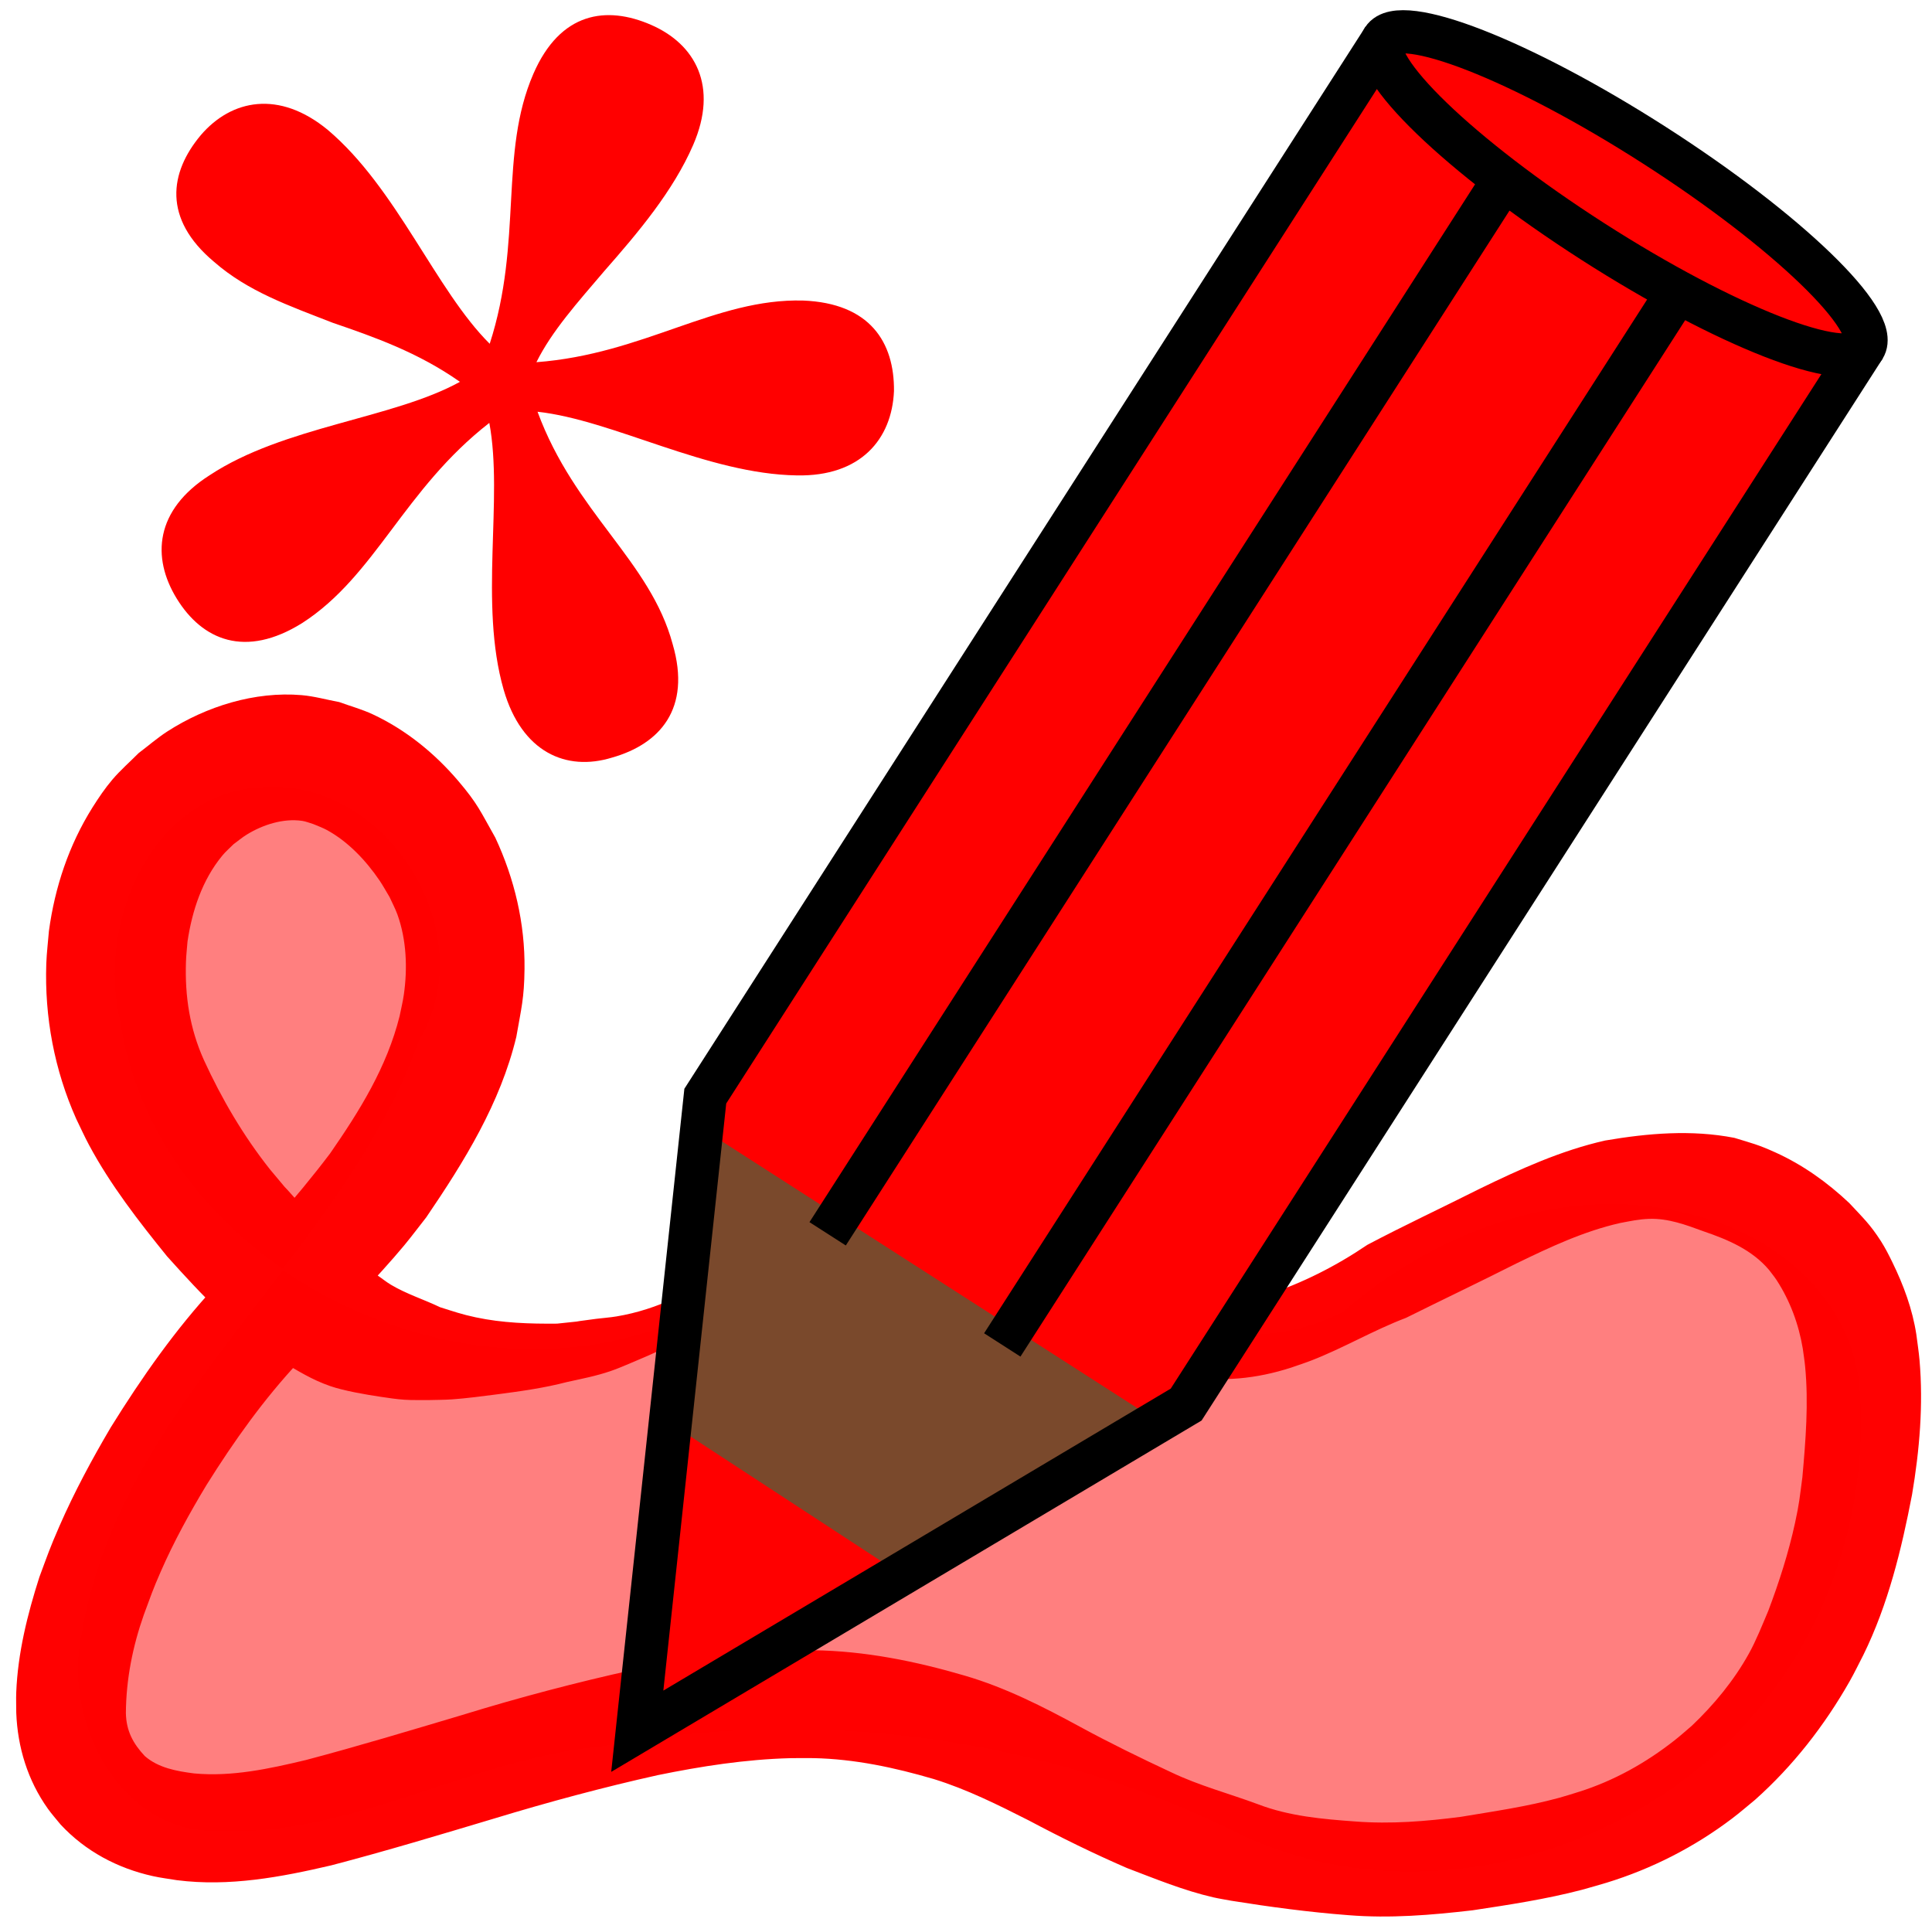
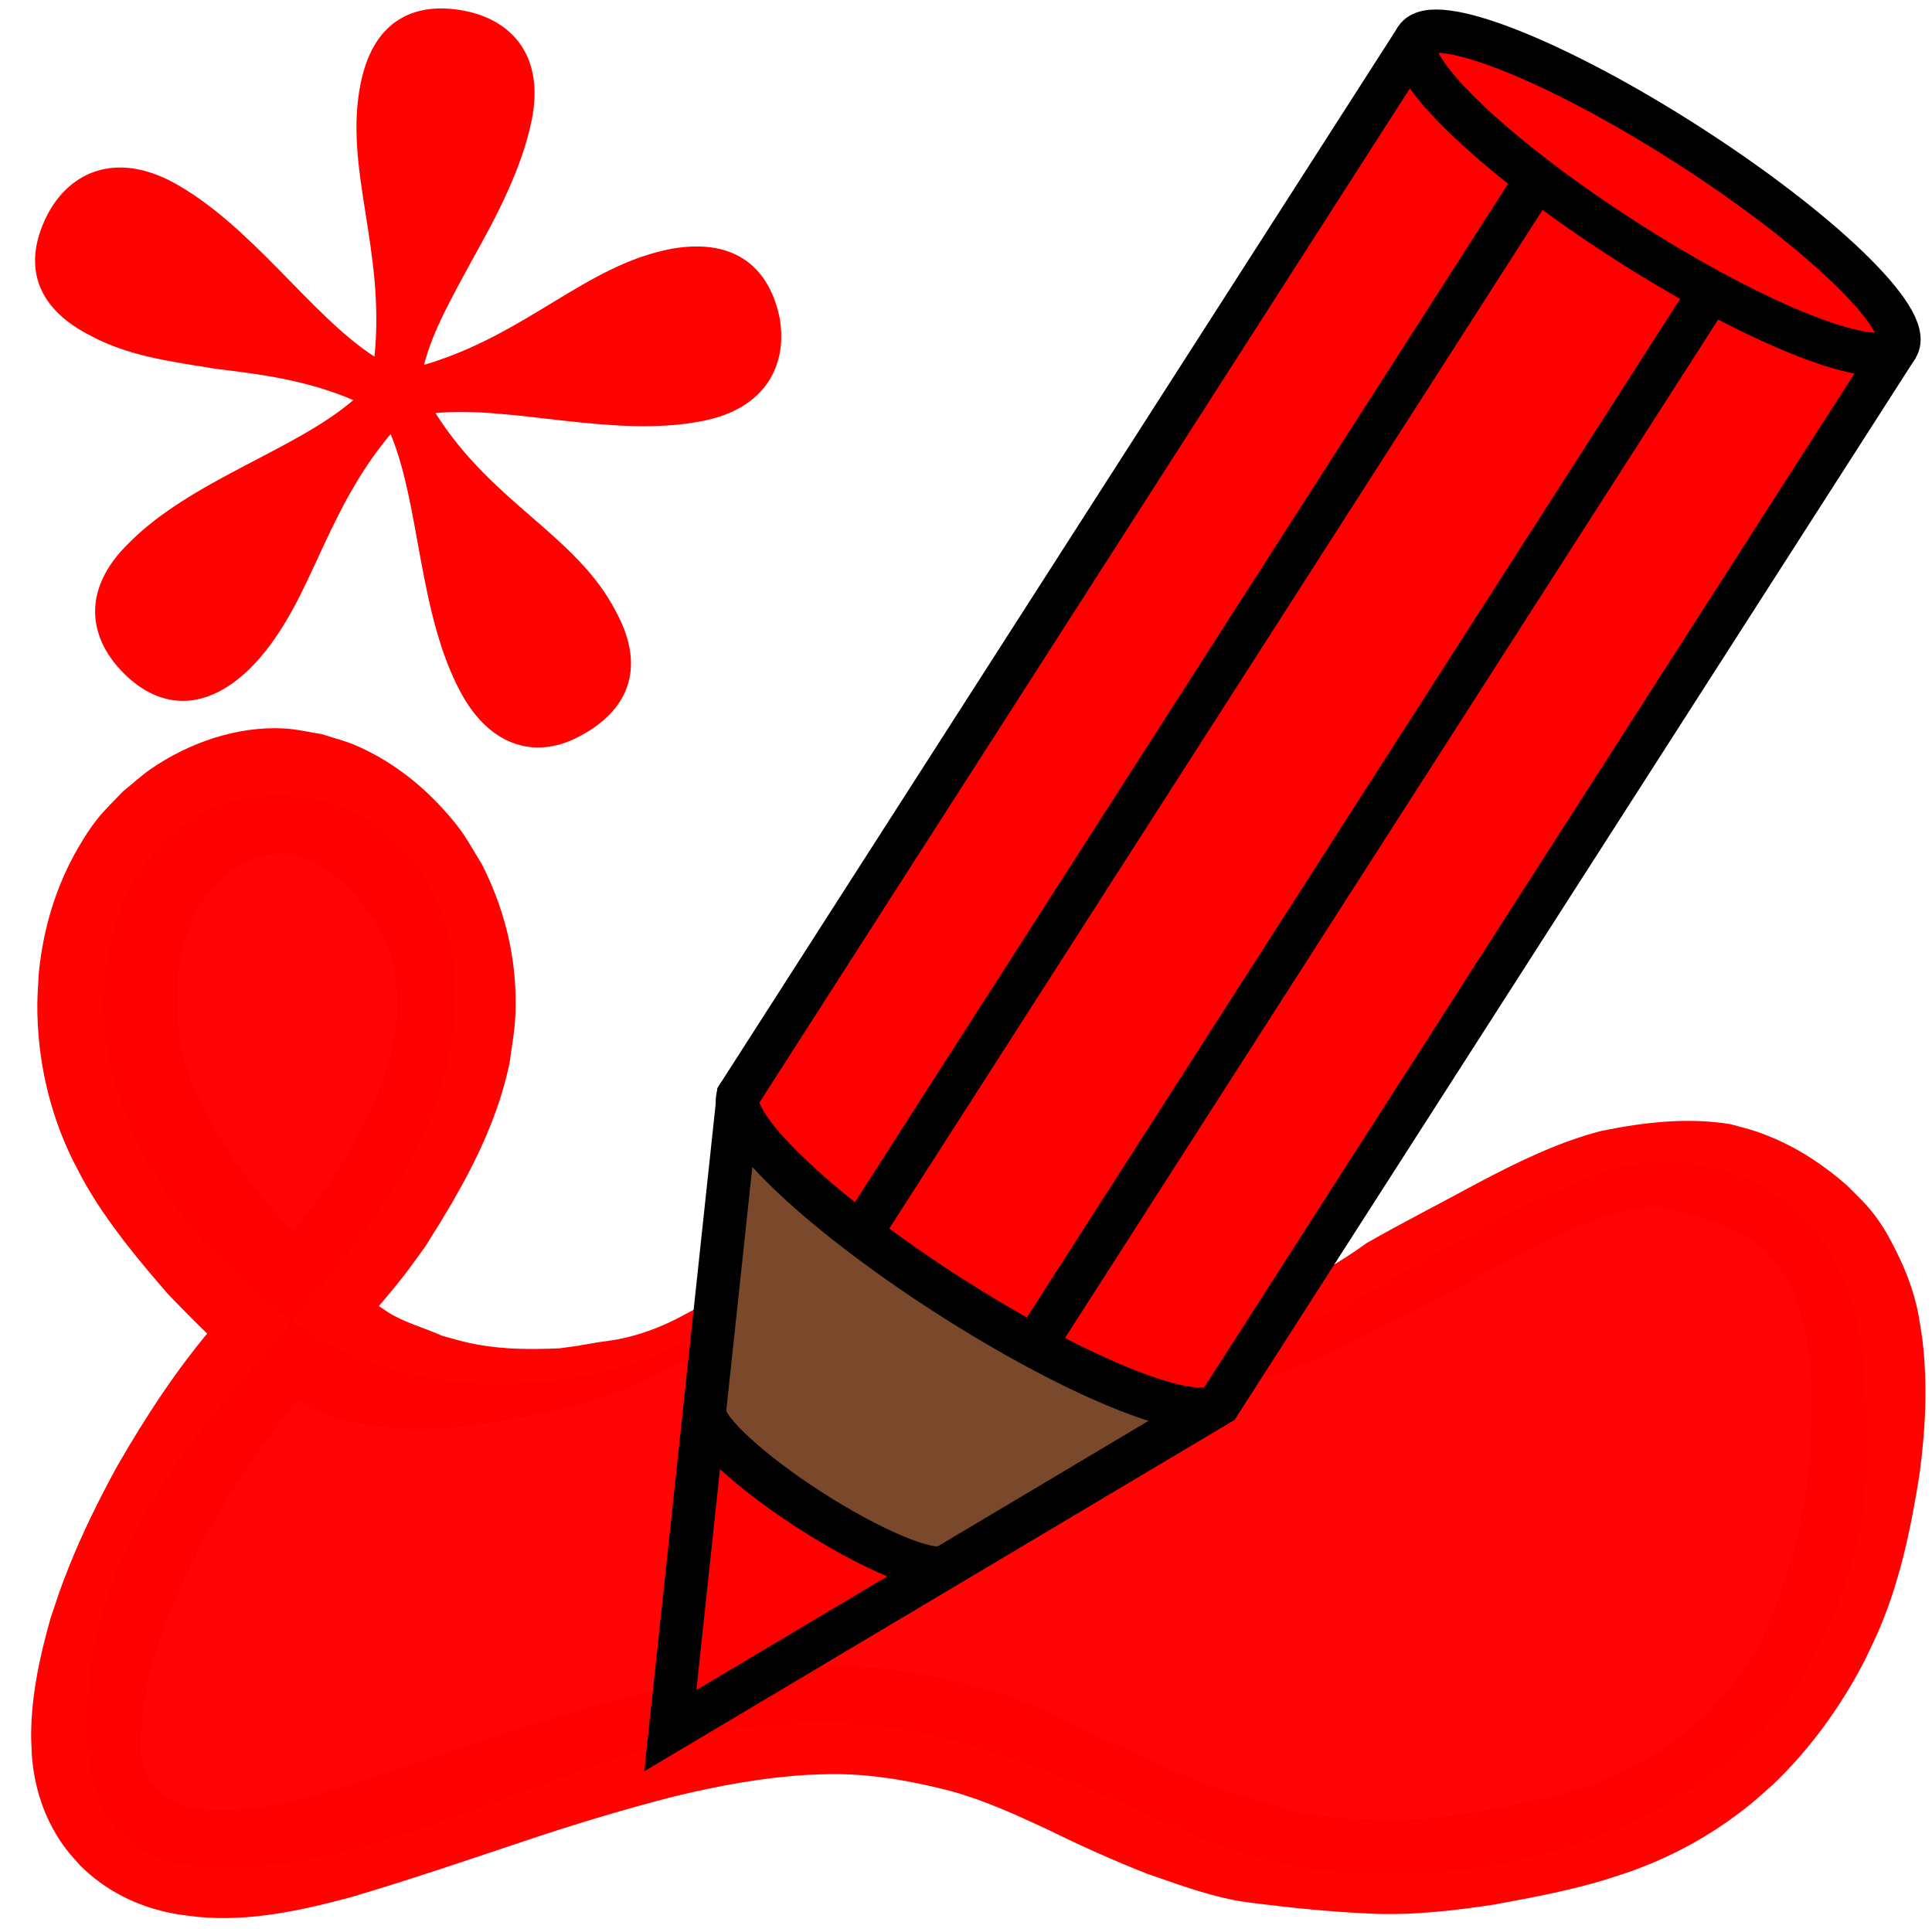
<svg xmlns="http://www.w3.org/2000/svg" width="44.738mm" height="44.654mm" viewBox="0 0 44.738 44.654" version="1.1" id="svg8">
  <defs id="defs2" />
-   <path style="fill:#ff0000;fill-opacity:0.5;stroke:none;stroke-width:0.265px;stroke-linecap:butt;stroke-linejoin:miter;stroke-opacity:1" d="M 17.294,29.652 C 12.185,33.468 3.725,29.937 2.776,23.651 2.222,21.39 3.492,18.331 6.092,18.217 c 2.888,-0.2 5.123,3.388 3.617,5.886 -1.798,5.039 -6.935,8.302 -7.83,13.749 -0.437,2.005 0.881,4.607 3.151,4.55 3.101,0.154 5.841,-1.663 8.884,-1.953 5.021,-0.935 10.333,-0.226 14.897,2.082 4.247,1.924 9.571,0.3 12.285,-3.42 1.448,-1.963 2.164,-4.494 1.977,-6.924 -0.139,-2.063 -1.889,-3.575 -3.804,-4.047 -2.886,-0.82 -5.976,0.32 -8.17,2.223 -2.522,1.315 -5.317,-0.081 -7.627,-1.196 -1.957,-0.82 -4.523,-1.132 -6.179,0.485 z" id="path10832" />
-   <path style="fill:#ff0000;fill-opacity:0.994;stroke:none;stroke-width:3;stroke-linecap:round;stroke-linejoin:round;stroke-opacity:1" id="path10713" d="m 21.289,25.698 c -0.033,0.027 -0.068,0.052 -0.099,0.081 -0.15,0.141 -0.274,0.309 -0.415,0.459 -0.15,0.16 -0.273,0.274 -0.433,0.427 -0.555,0.495 -1.049,1.056 -1.62,1.534 -0.128,0.107 -0.262,0.205 -0.393,0.308 -0.413,0.291 -0.822,0.6 -1.267,0.844 -0.156,0.085 -0.321,0.151 -0.48,0.23 -0.627,0.32 -0.314,0.164 -0.94,0.469 -0.434,0.204 -0.892,0.353 -1.367,0.432 -0.153,0.026 -0.309,0.035 -0.463,0.055 -0.879,0.113 -0.036,0.02 -0.913,0.112 -0.63,0.006 -1.264,-0.014 -1.883,-0.146 -0.322,-0.068 -0.513,-0.136 -0.825,-0.234 C 9.816,30.089 9.414,29.964 9.055,29.75 8.94,29.682 8.838,29.596 8.727,29.522 8.073,29.091 8.71,29.544 8.088,29.091 7.66,28.733 7.315,28.291 6.947,27.876 6.308,27.155 6.866,27.811 6.253,27.079 5.636,26.301 5.133,25.443 4.721,24.544 4.393,23.812 4.28,23.073 4.306,22.276 c 0.005,-0.158 0.024,-0.316 0.036,-0.474 0.106,-0.712 0.34,-1.427 0.808,-1.993 0.078,-0.094 0.171,-0.173 0.257,-0.26 0.102,-0.074 0.198,-0.157 0.306,-0.223 0.37,-0.228 0.847,-0.384 1.288,-0.318 0.086,0.013 0.167,0.048 0.25,0.072 0.105,0.046 0.213,0.082 0.314,0.137 0.497,0.27 0.91,0.71 1.223,1.17 0.084,0.124 0.155,0.256 0.233,0.385 0.061,0.136 0.133,0.267 0.183,0.407 0.21,0.584 0.235,1.246 0.147,1.855 -0.024,0.167 -0.065,0.331 -0.098,0.496 -0.296,1.181 -0.921,2.185 -1.609,3.178 -0.817,1.081 -1.735,2.081 -2.655,3.075 -0.928,1 -1.708,2.115 -2.424,3.268 -0.437,0.741 -0.845,1.5 -1.189,2.287 -0.224,0.511 -0.272,0.663 -0.464,1.179 -0.277,0.865 -0.5,1.76 -0.536,2.671 -0.006,0.158 3.68e-4,0.317 5.53e-4,0.476 0.031,0.795 0.265,1.561 0.731,2.216 0.091,0.128 0.198,0.246 0.297,0.369 0.57,0.614 1.314,1.011 2.136,1.193 0.183,0.041 0.37,0.063 0.556,0.094 1.209,0.155 2.406,-0.07 3.577,-0.344 1.266,-0.331 2.518,-0.709 3.771,-1.084 1.251,-0.38 2.513,-0.721 3.791,-1.005 1.006,-0.206 2.027,-0.364 3.056,-0.392 0.183,-0.005 0.366,-8.05e-4 0.55,-0.001 0.947,0.02 1.873,0.218 2.777,0.483 0.772,0.238 1.494,0.6 2.211,0.963 0.741,0.394 1.494,0.764 2.265,1.098 0.657,0.25 1.315,0.522 2.004,0.68 0.137,0.031 0.276,0.052 0.413,0.078 0.899,0.144 1.802,0.265 2.71,0.334 0.963,0.079 1.925,-0.002 2.881,-0.113 0.847,-0.128 1.699,-0.257 2.528,-0.474 0.19,-0.05 0.378,-0.109 0.568,-0.163 1.053,-0.323 2.035,-0.825 2.909,-1.487 0.183,-0.138 0.355,-0.289 0.533,-0.434 0.879,-0.783 1.608,-1.72 2.187,-2.738 0.115,-0.202 0.215,-0.412 0.322,-0.618 0.574,-1.171 0.881,-2.437 1.126,-3.708 0.174,-1.029 0.264,-2.081 0.173,-3.124 -0.017,-0.196 -0.049,-0.391 -0.073,-0.586 -0.09,-0.587 -0.297,-1.146 -0.558,-1.679 -0.08,-0.164 -0.163,-0.327 -0.261,-0.481 -0.256,-0.398 -0.415,-0.54 -0.734,-0.884 -0.507,-0.478 -1.079,-0.888 -1.719,-1.176 -0.398,-0.18 -0.53,-0.207 -0.943,-0.334 -0.994,-0.193 -2.001,-0.107 -2.991,0.062 -1.02,0.23 -1.972,0.663 -2.905,1.117 -0.866,0.436 -1.744,0.846 -2.601,1.298 -0.731,0.495 -1.511,0.891 -2.352,1.166 -0.415,0.118 -0.844,0.2 -1.276,0.134 -0.228,-0.035 -0.319,-0.078 -0.537,-0.153 -0.298,-0.12 -0.552,-0.3 -0.882,-0.335 -0.149,-0.016 -0.301,-0.004 -0.451,-0.006 -0.591,-0.468 -1.264,0.355 -0.673,0.824 v 0 c 0.079,0.179 0.127,0.375 0.237,0.538 0.292,0.434 0.785,0.584 1.253,0.747 0.158,0.039 0.313,0.087 0.473,0.117 0.824,0.158 1.654,0.067 2.447,-0.19 0.155,-0.055 0.312,-0.105 0.465,-0.164 0.747,-0.29 1.44,-0.702 2.191,-0.987 0.855,-0.425 1.717,-0.835 2.569,-1.266 0.769,-0.373 1.549,-0.74 2.389,-0.93 0.238,-0.044 0.43,-0.088 0.672,-0.096 0.44,-0.015 0.85,0.138 1.255,0.287 0.569,0.194 1.127,0.429 1.522,0.897 0.058,0.078 0.121,0.153 0.174,0.234 0.312,0.48 0.513,1.025 0.606,1.586 0.018,0.136 0.041,0.272 0.054,0.409 0.083,0.855 0.013,1.717 -0.063,2.569 -0.063,0.471 -0.069,0.594 -0.17,1.058 -0.151,0.694 -0.369,1.373 -0.62,2.037 -0.134,0.316 -0.281,0.688 -0.449,0.99 -0.344,0.62 -0.806,1.181 -1.321,1.67 -0.134,0.113 -0.264,0.232 -0.403,0.34 -0.664,0.522 -1.404,0.936 -2.215,1.191 -0.151,0.046 -0.3,0.096 -0.452,0.137 -0.746,0.204 -1.516,0.314 -2.279,0.441 -0.809,0.105 -1.625,0.171 -2.44,0.108 -0.764,-0.055 -1.533,-0.122 -2.254,-0.398 -0.67,-0.249 -1.366,-0.432 -2.012,-0.741 -0.713,-0.333 -1.421,-0.678 -2.112,-1.054 -0.855,-0.465 -1.725,-0.908 -2.665,-1.183 -1.142,-0.335 -2.315,-0.573 -3.511,-0.589 -0.226,0.001 -0.451,-0.003 -0.677,0.003 -1.171,0.035 -2.333,0.21 -3.478,0.447 -1.339,0.296 -2.665,0.645 -3.975,1.049 C 9.5,40.069 8.297,40.433 7.082,40.754 6.236,40.956 5.371,41.145 4.495,41.064 4.09,41.012 3.669,40.937 3.354,40.663 3.078,40.369 2.924,40.076 2.915,39.668 c 0.005,-0.779 0.157,-1.546 0.417,-2.282 0.161,-0.435 0.203,-0.568 0.392,-0.999 0.302,-0.691 0.667,-1.353 1.057,-2 0.634,-1.013 1.328,-1.991 2.15,-2.867 0.471,-0.51 0.941,-1.021 1.408,-1.535 0.304,-0.334 0.737,-0.804 1.022,-1.149 0.175,-0.212 0.34,-0.433 0.51,-0.649 0.884,-1.299 1.714,-2.64 2.085,-4.178 0.116,-0.665 0.182,-0.888 0.19,-1.569 0.013,-1.053 -0.231,-2.091 -0.677,-3.045 C 11.122,18.783 11.067,18.617 10.605,18.075 10.063,17.44 9.397,16.898 8.633,16.541 8.383,16.424 8.114,16.351 7.854,16.256 c -0.29,-0.053 -0.576,-0.135 -0.87,-0.16 -1.083,-0.092 -2.208,0.261 -3.108,0.84 -0.234,0.151 -0.444,0.335 -0.666,0.502 -0.203,0.205 -0.422,0.395 -0.608,0.614 -0.17,0.2 -0.318,0.419 -0.458,0.641 -0.548,0.872 -0.874,1.85 -1.011,2.864 -0.02,0.251 -0.052,0.502 -0.061,0.753 -0.043,1.238 0.188,2.468 0.695,3.602 0.098,0.2 0.189,0.404 0.295,0.601 0.495,0.924 1.147,1.763 1.806,2.577 0.8,0.891 1.63,1.775 2.647,2.43 0.398,0.228 0.699,0.425 1.137,0.577 0.313,0.108 0.828,0.197 1.161,0.246 0.184,0.027 0.367,0.056 0.552,0.068 0.188,0.013 0.377,0.005 0.565,0.008 0.178,-0.005 0.357,-0.004 0.535,-0.016 0.281,-0.018 0.769,-0.08 1.048,-0.117 0.543,-0.071 1.086,-0.146 1.617,-0.285 0.354,-0.078 0.667,-0.137 1.011,-0.254 0.168,-0.057 0.329,-0.129 0.493,-0.197 0.492,-0.204 0.974,-0.429 1.449,-0.668 0.359,-0.193 0.644,-0.333 0.977,-0.57 0.156,-0.111 0.299,-0.239 0.447,-0.359 0.411,-0.333 0.81,-0.677 1.181,-1.053 0.647,-0.648 1.296,-1.295 1.965,-1.921 0.33,-0.318 0.657,-0.643 0.92,-1.019 0.189,-0.198 -0.095,-0.461 -0.284,-0.263 z" />
-   <circle style="fill:#ff0000;fill-opacity:1;fill-rule:evenodd;stroke:#000000;stroke-width:1;stroke-linecap:round;stroke-linejoin:round;stroke-miterlimit:4;stroke-dasharray:none" id="path837" transform="rotate(32.67558)" cx="-33.042" cy="4.736" r="0" />
-   <circle style="fill:#7a492c;fill-opacity:1;fill-rule:evenodd;stroke:#000000;stroke-width:1;stroke-linecap:round;stroke-linejoin:round;stroke-miterlimit:4;stroke-dasharray:none" id="path837-4" transform="rotate(32.67558)" cx="-33.042" cy="4.736" r="0" />
-   <g aria-label="*" transform="rotate(23.48901,18.13037,-79.96435)" id="text10607" style="font-size:10.026px;line-height:1.25;letter-spacing:0px;fill:#ff0000;stroke-width:0.265">
-     <path d="m 48.109,3.341 c 0.04,-0.802 0.321,-1.644 0.602,-2.567 0.361,-1.123 0.722,-2.326 0.722,-3.489 0,-1.484 -0.882,-2.166 -2.005,-2.166 -1.123,0 -2.045,0.561 -2.045,2.126 0,2.005 1.323,3.649 1.564,6.136 -1.644,-0.642 -3.409,-2.446 -5.414,-3.048 -1.404,-0.401 -2.326,0.241 -2.647,1.283 -0.321,1.083 -0.04,2.126 1.444,2.567 1.003,0.321 2.005,0.241 3.088,0.201 1.003,-0.08 2.085,-0.16 3.248,0.08 -1.083,1.404 -3.329,2.567 -4.452,4.291 -0.842,1.243 -0.481,2.286 0.441,2.928 0.922,0.642 2.005,0.642 2.888,-0.642 1.123,-1.684 0.922,-3.77 2.126,-5.976 1.003,1.484 1.444,3.93 2.767,5.534 0.963,1.163 2.085,1.163 2.928,0.441 0.882,-0.722 1.243,-1.765 0.241,-2.968 C 52.36,6.509 50.315,6.188 48.59,4.383 50.274,3.862 52.761,4.143 54.686,3.341 56.049,2.779 56.37,1.697 55.969,0.654 55.528,-0.389 54.646,-0.99 53.202,-0.429 51.317,0.333 50.315,2.178 48.109,3.341 Z" style="font-size:40.104px;font-family:'Libertinus Mono';-inkscape-font-specification:'Libertinus Mono, Normal'" id="path985" />
-   </g>
-   <g id="g915" transform="translate(-29.99697,-13.6178)">
-     <path style="fill:#ff0000;fill-opacity:1;stroke:none;stroke-width:0.5;stroke-linecap:butt;stroke-linejoin:miter;stroke-miterlimit:4;stroke-dasharray:none;stroke-opacity:1" d="M 62.042,14.501 46.329,38.999 44.754,53.705 57.464,46.141 73.177,21.643" id="path835" />
-     <path style="fill:#7a492c;fill-opacity:1;stroke:none;stroke-width:0.265;stroke-linecap:butt;stroke-linejoin:miter;stroke-miterlimit:4;stroke-dasharray:none;stroke-opacity:1" d="m 46.239,39.741 -0.712,6.838 5.361,3.505 5.922,-3.555 z" id="path867" />
-     <circle style="fill:#ff0000;fill-opacity:1;fill-rule:evenodd;stroke:#000000;stroke-width:1;stroke-linecap:round;stroke-linejoin:round;stroke-miterlimit:4;stroke-dasharray:none" id="path837-3" transform="rotate(32.67558)" d="m 73.211,7.943 a 6.615,1.323 0 0 1 -6.873,1.138 6.615,1.323 0 0 1 -6.286,-1.266" />
-     <circle style="fill:#7a492c;fill-opacity:1;fill-rule:evenodd;stroke:#000000;stroke-width:1;stroke-linecap:round;stroke-linejoin:round;stroke-miterlimit:4;stroke-dasharray:none" id="path837-4-9" transform="rotate(32.67558)" d="m 69.957,14.428 a 3.325,0.665 0 0 1 -3.318,0.573 3.325,0.665 0 0 1 -3.274,-0.583" />
-     <path style="fill:none;fill-opacity:1;stroke:#000000;stroke-width:1;stroke-linecap:butt;stroke-linejoin:miter;stroke-miterlimit:4;stroke-dasharray:none;stroke-opacity:1" d="M 62.042,14.501 46.329,38.999 44.754,53.705 57.464,46.141 73.177,21.643" id="path865" />
-     <path style="fill:none;fill-opacity:1;stroke:#000000;stroke-width:1;stroke-linecap:butt;stroke-linejoin:miter;stroke-miterlimit:4;stroke-dasharray:none;stroke-opacity:1" d="M 64.874,17.689 49.162,42.187 m 4.044,2.573 15.713,-24.498" id="path865-7" />
-     <ellipse style="fill:#ff0000;fill-opacity:1;fill-rule:evenodd;stroke:#000000;stroke-width:1;stroke-linecap:round;stroke-linejoin:round;stroke-miterlimit:4;stroke-dasharray:none" id="path837-6" transform="rotate(32.67558)" cx="66.666" cy="-21.261" rx="6.615" ry="1.323" />
+   <path style="fill:#ff0100;fill-opacity:0.98;stroke:none;stroke-width:0.265px;stroke-linecap:butt;stroke-linejoin:miter;stroke-opacity:1" d="m 17.318,30.08 c -1.917,1.738 -5.086,2.275 -7.554,1.791 -3.614,-0.709 -6.638,-4.212 -7.242,-7.374 -0.584,-3.057 0.936,-5.833 3.528,-6.066 2.883,-0.259 5.257,2.361 4.267,6.374 -1.27,5.149 -7.574,8.047 -8.246,14.048 -0.407,3.633 1.139,4.5 3.406,4.37 3.105,0.053 7.63,-2.398 10.625,-3.013 4.048,-0.831 6.478,-0.04 11.338,2.2 5.181,2.388 12.295,0.243 14.455,-3.825 1.419,-2.674 1.423,-4.379 1.272,-6.811 -0.283,-4.577 -3.994,-5.347 -6.039,-4.635 -1.521,0.53 -3.741,1.771 -5.604,2.895 -2.435,1.469 -5.676,0.343 -8.046,-0.64 -1.96,-0.813 -4.445,-0.868 -6.16,0.686 z" id="path10832" />
+   <path style="fill:#ff0000;fill-opacity:0.99;stroke:none;stroke-width:3;stroke-linecap:round;stroke-linejoin:round;stroke-opacity:1" id="path10713" d="m 16.603,30.032 c -0.617,0.34 -0.309,0.174 -0.924,0.5 -0.427,0.218 -0.88,0.382 -1.352,0.477 -0.152,0.03 -0.307,0.045 -0.461,0.07 -0.875,0.142 -0.036,0.021 -0.909,0.142 -0.63,0.027 -1.264,0.027 -1.886,-0.084 -0.324,-0.058 -0.518,-0.12 -0.832,-0.207 C 9.858,30.76 9.452,30.648 9.086,30.446 8.97,30.381 8.864,30.298 8.751,30.229 8.083,29.819 8.735,30.251 8.099,29.819 7.658,29.475 7.3,29.044 6.918,28.641 6.256,27.942 6.835,28.579 6.199,27.867 5.557,27.11 5.026,26.268 4.585,25.384 4.233,24.663 4.096,23.928 4.096,23.13 c -6.01e-5,-0.158 0.014,-0.316 0.021,-0.474 0.083,-0.715 0.293,-1.437 0.743,-2.018 0.074,-0.096 0.166,-0.179 0.248,-0.268 0.1,-0.078 0.193,-0.163 0.299,-0.233 0.363,-0.24 0.834,-0.412 1.277,-0.359 0.086,0.01 0.168,0.043 0.252,0.064 0.106,0.042 0.216,0.075 0.318,0.126 0.506,0.253 0.933,0.68 1.26,1.129 0.088,0.121 0.163,0.251 0.245,0.377 0.066,0.133 0.142,0.262 0.197,0.4 0.229,0.577 0.275,1.238 0.208,1.849 -0.019,0.168 -0.054,0.333 -0.081,0.499 -0.257,1.19 -0.849,2.214 -1.504,3.229 -0.781,1.107 -1.666,2.136 -2.554,3.16 -0.895,1.03 -1.638,2.169 -2.316,3.346 -0.412,0.755 -0.795,1.527 -1.114,2.325 -0.207,0.518 -0.25,0.671 -0.425,1.193 -0.249,0.873 -0.443,1.776 -0.449,2.687 -0.001,0.159 0.011,0.317 0.016,0.476 0.057,0.794 0.316,1.552 0.803,2.191 0.096,0.125 0.206,0.239 0.309,0.359 0.59,0.595 1.347,0.967 2.174,1.122 0.185,0.035 0.372,0.051 0.558,0.076 1.213,0.115 2.402,-0.149 3.564,-0.461 1.254,-0.372 2.494,-0.791 3.734,-1.206 1.238,-0.421 2.489,-0.803 3.756,-1.128 0.999,-0.239 2.014,-0.43 3.041,-0.492 0.183,-0.011 0.366,-0.013 0.549,-0.019 0.947,-0.011 1.88,0.157 2.791,0.392 0.779,0.213 1.513,0.551 2.242,0.89 0.753,0.37 1.518,0.715 2.299,1.023 0.665,0.228 1.331,0.479 2.025,0.614 0.138,0.027 0.277,0.043 0.416,0.064 0.903,0.114 1.809,0.206 2.719,0.246 0.965,0.048 1.924,-0.064 2.876,-0.207 0.842,-0.155 1.689,-0.312 2.511,-0.556 0.189,-0.056 0.375,-0.121 0.562,-0.181 1.042,-0.357 2.007,-0.891 2.859,-1.581 0.178,-0.144 0.345,-0.301 0.518,-0.451 0.853,-0.811 1.551,-1.772 2.096,-2.807 0.108,-0.206 0.201,-0.419 0.302,-0.628 0.536,-1.189 0.802,-2.464 1.005,-3.742 0.14,-1.035 0.196,-2.089 0.071,-3.128 -0.024,-0.195 -0.061,-0.389 -0.092,-0.584 -0.109,-0.583 -0.334,-1.136 -0.612,-1.66 -0.086,-0.161 -0.173,-0.321 -0.277,-0.472 -0.269,-0.39 -0.432,-0.526 -0.763,-0.86 -0.523,-0.461 -1.108,-0.852 -1.756,-1.12 -0.404,-0.167 -0.537,-0.189 -0.953,-0.303 -1,-0.161 -2.004,-0.042 -2.988,0.159 -1.012,0.263 -1.95,0.727 -2.868,1.211 -0.851,0.464 -1.716,0.902 -2.557,1.382 -0.714,0.518 -1.481,0.94 -2.313,1.242 -0.411,0.131 -0.837,0.227 -1.271,0.175 -0.229,-0.027 -0.322,-0.067 -0.542,-0.135 -0.302,-0.111 -0.562,-0.282 -0.892,-0.306 -0.15,-0.011 -0.301,0.006 -0.451,0.009 -0.606,-0.449 -1.252,0.396 -0.646,0.845 v 0 c 0.085,0.177 0.139,0.371 0.254,0.53 0.306,0.425 0.804,0.558 1.277,0.706 0.159,0.034 0.316,0.076 0.477,0.102 0.829,0.131 1.655,0.013 2.44,-0.27 0.153,-0.06 0.308,-0.115 0.46,-0.179 0.738,-0.314 1.417,-0.749 2.157,-1.058 0.84,-0.453 1.689,-0.891 2.526,-1.349 0.756,-0.398 1.524,-0.79 2.357,-1.007 0.236,-0.051 0.427,-0.102 0.669,-0.118 0.439,-0.029 0.854,0.11 1.264,0.246 0.575,0.175 1.141,0.392 1.55,0.847 0.06,0.076 0.126,0.149 0.181,0.228 0.328,0.47 0.546,1.008 0.657,1.565 0.022,0.136 0.05,0.271 0.067,0.407 0.11,0.852 0.069,1.715 0.021,2.57 -0.047,0.473 -0.05,0.596 -0.135,1.063 -0.128,0.698 -0.324,1.384 -0.553,2.056 -0.124,0.321 -0.258,0.697 -0.416,1.004 -0.324,0.631 -0.767,1.206 -1.266,1.712 -0.13,0.118 -0.257,0.24 -0.391,0.353 -0.646,0.543 -1.373,0.981 -2.175,1.262 -0.149,0.051 -0.297,0.106 -0.447,0.152 -0.739,0.228 -1.505,0.363 -2.263,0.515 -0.805,0.132 -1.618,0.224 -2.436,0.187 -0.765,-0.03 -1.536,-0.072 -2.266,-0.324 -0.678,-0.227 -1.38,-0.388 -2.036,-0.675 -0.724,-0.31 -1.442,-0.632 -2.145,-0.984 -0.869,-0.437 -1.754,-0.851 -2.702,-1.096 -1.152,-0.298 -2.332,-0.498 -3.528,-0.475 -0.225,0.009 -0.451,0.011 -0.676,0.025 -1.169,0.073 -2.325,0.286 -3.461,0.56 -1.329,0.34 -2.643,0.731 -3.939,1.178 -1.19,0.401 -2.381,0.804 -3.585,1.165 -0.839,0.229 -1.698,0.446 -2.576,0.394 -0.406,-0.039 -0.829,-0.1 -1.153,-0.364 -0.285,-0.285 -0.449,-0.573 -0.471,-0.98 -0.02,-0.779 0.106,-1.55 0.342,-2.294 0.147,-0.44 0.185,-0.574 0.359,-1.011 0.279,-0.701 0.623,-1.374 0.991,-2.033 0.601,-1.034 1.262,-2.033 2.056,-2.935 0.454,-0.525 0.907,-1.051 1.358,-1.58 0.293,-0.344 0.71,-0.828 0.984,-1.182 0.168,-0.218 0.325,-0.444 0.488,-0.666 0.841,-1.327 1.627,-2.694 1.948,-4.244 0.094,-0.668 0.153,-0.893 0.139,-1.574 -0.022,-1.052 -0.299,-2.083 -0.776,-3.021 C 10.795,19.417 10.734,19.253 10.255,18.727 9.693,18.11 9.009,17.59 8.234,17.258 7.98,17.149 7.709,17.084 7.446,16.998 7.155,16.954 6.866,16.882 6.571,16.867 5.486,16.811 4.373,17.199 3.492,17.807 c -0.229,0.158 -0.433,0.349 -0.65,0.523 -0.196,0.211 -0.409,0.408 -0.588,0.633 -0.164,0.206 -0.304,0.429 -0.437,0.655 -0.52,0.89 -0.814,1.878 -0.917,2.895 -0.012,0.252 -0.035,0.503 -0.036,0.755 -0.002,1.239 0.268,2.46 0.812,3.578 0.105,0.197 0.202,0.398 0.314,0.591 0.525,0.908 1.204,1.725 1.889,2.516 0.828,0.864 1.687,1.721 2.725,2.343 0.405,0.215 0.713,0.402 1.156,0.539 0.316,0.097 0.834,0.17 1.169,0.208 0.184,0.021 0.369,0.044 0.554,0.05 0.188,0.007 0.377,-0.007 0.565,-0.011 0.178,-0.011 0.356,-0.016 0.534,-0.033 0.28,-0.027 0.766,-0.105 1.044,-0.151 0.54,-0.089 1.081,-0.181 1.606,-0.337 0.351,-0.09 0.662,-0.158 1.002,-0.287 0.166,-0.062 0.325,-0.14 0.486,-0.213 0.485,-0.22 0.959,-0.461 1.426,-0.715 0.352,-0.205 0.67,-0.311 0.958,-0.602 0.399,-0.405 0.234,-0.896 -0.502,-0.715 z" />
+   <path d="M 8.989,9.235 C 9.187,8.456 9.628,7.686 10.086,6.838 10.662,5.808 11.254,4.7 11.484,3.56 11.777,2.106 11.047,1.263 9.946,1.041 8.845,0.819 7.83,1.187 7.521,2.72 7.124,4.686 8.097,6.559 7.841,9.044 6.356,8.09 4.983,5.972 3.136,4.986 1.84,4.315 0.809,4.762 0.288,5.72 -0.241,6.718 -0.172,7.796 1.196,8.522 c 0.919,0.513 1.918,0.632 2.987,0.807 0.999,0.12 2.076,0.255 3.168,0.721 -1.339,1.162 -3.77,1.858 -5.212,3.326 -1.071,1.052 -0.924,2.146 -0.146,2.957 0.777,0.811 1.839,1.025 2.957,-0.058 1.434,-1.429 1.65,-3.513 3.265,-5.437 0.689,1.653 0.638,4.138 1.618,5.972 0.714,1.33 1.814,1.552 2.783,1.011 1.008,-0.533 1.568,-1.484 0.823,-2.862 C 12.53,13.181 10.588,12.462 9.254,10.352 11.009,10.174 13.391,10.941 15.436,10.535 16.884,10.254 17.412,9.256 17.225,8.155 16.999,7.045 16.253,6.281 14.727,6.546 12.729,6.921 11.381,8.531 8.989,9.235 Z" style="font-size:40.104px;line-height:1.25;font-family:'Libertinus Mono';-inkscape-font-specification:'Libertinus Mono, Normal';letter-spacing:0px;fill:#ff0000;fill-opacity:0.99;stroke-width:0.265" id="path1273" transform="translate(0.829899,-0.7864582)" />
+   <g id="g1495" transform="translate(0.829899,-0.7864582)" style="display:inline">
+     <path style="fill:#ff0000;fill-opacity:1;stroke:none;stroke-width:0.5;stroke-linecap:butt;stroke-linejoin:miter;stroke-miterlimit:4;stroke-dasharray:none;stroke-opacity:1" d="M 31.979,1.655 16.266,26.153 14.692,40.86 27.402,33.295 43.114,8.797" id="path835" />
+     <path style="fill:#7a492c;fill-opacity:1;stroke:none;stroke-width:0.265;stroke-linecap:butt;stroke-linejoin:miter;stroke-miterlimit:4;stroke-dasharray:none;stroke-opacity:1" d="m 16.176,26.895 -0.712,6.838 5.361,3.505 5.922,-3.555 z" id="path867" />
+     <path id="path837-4-3" style="fill:#7a492c;fill-rule:evenodd;stroke:#000000;stroke-linecap:round;stroke-linejoin:round" transform="rotate(32.67558)" d="m 37.716,19.846 a 3.325,0.665 0 0 1 -3.318,0.573 3.325,0.665 0 0 1 -3.274,-0.583" />
+     <path style="fill:none;fill-opacity:1;stroke:#000000;stroke-width:1;stroke-linecap:butt;stroke-linejoin:miter;stroke-miterlimit:4;stroke-dasharray:none;stroke-opacity:1" d="M 31.979,1.655 16.266,26.153 14.692,40.86 27.402,33.295 43.114,8.797" id="path865" />
+     <ellipse style="display:inline;fill:#ff0000;fill-opacity:1;fill-rule:evenodd;stroke:#000000;stroke-width:1;stroke-linecap:round;stroke-linejoin:round;stroke-miterlimit:4;stroke-dasharray:none" id="path837-6" transform="rotate(32.67558)" cx="34.425" cy="-15.844" rx="6.615" ry="1.323" />
+     <path id="path837-7" style="fill:#ff0000;fill-rule:evenodd;stroke:#000000;stroke-linecap:round;stroke-linejoin:round" transform="rotate(32.67558)" d="m 40.971,13.361 a 6.615,1.323 0 0 1 -6.873,1.138 6.615,1.323 0 0 1 -6.286,-1.266" />
+     <path style="fill:none;fill-opacity:1;stroke:#000000;stroke-width:1;stroke-linecap:butt;stroke-linejoin:miter;stroke-miterlimit:4;stroke-dasharray:none;stroke-opacity:1" d="M 34.812,4.843 19.099,29.342 M 23.143,31.915 38.856,7.416" id="path865-7" />
  </g>
</svg>
